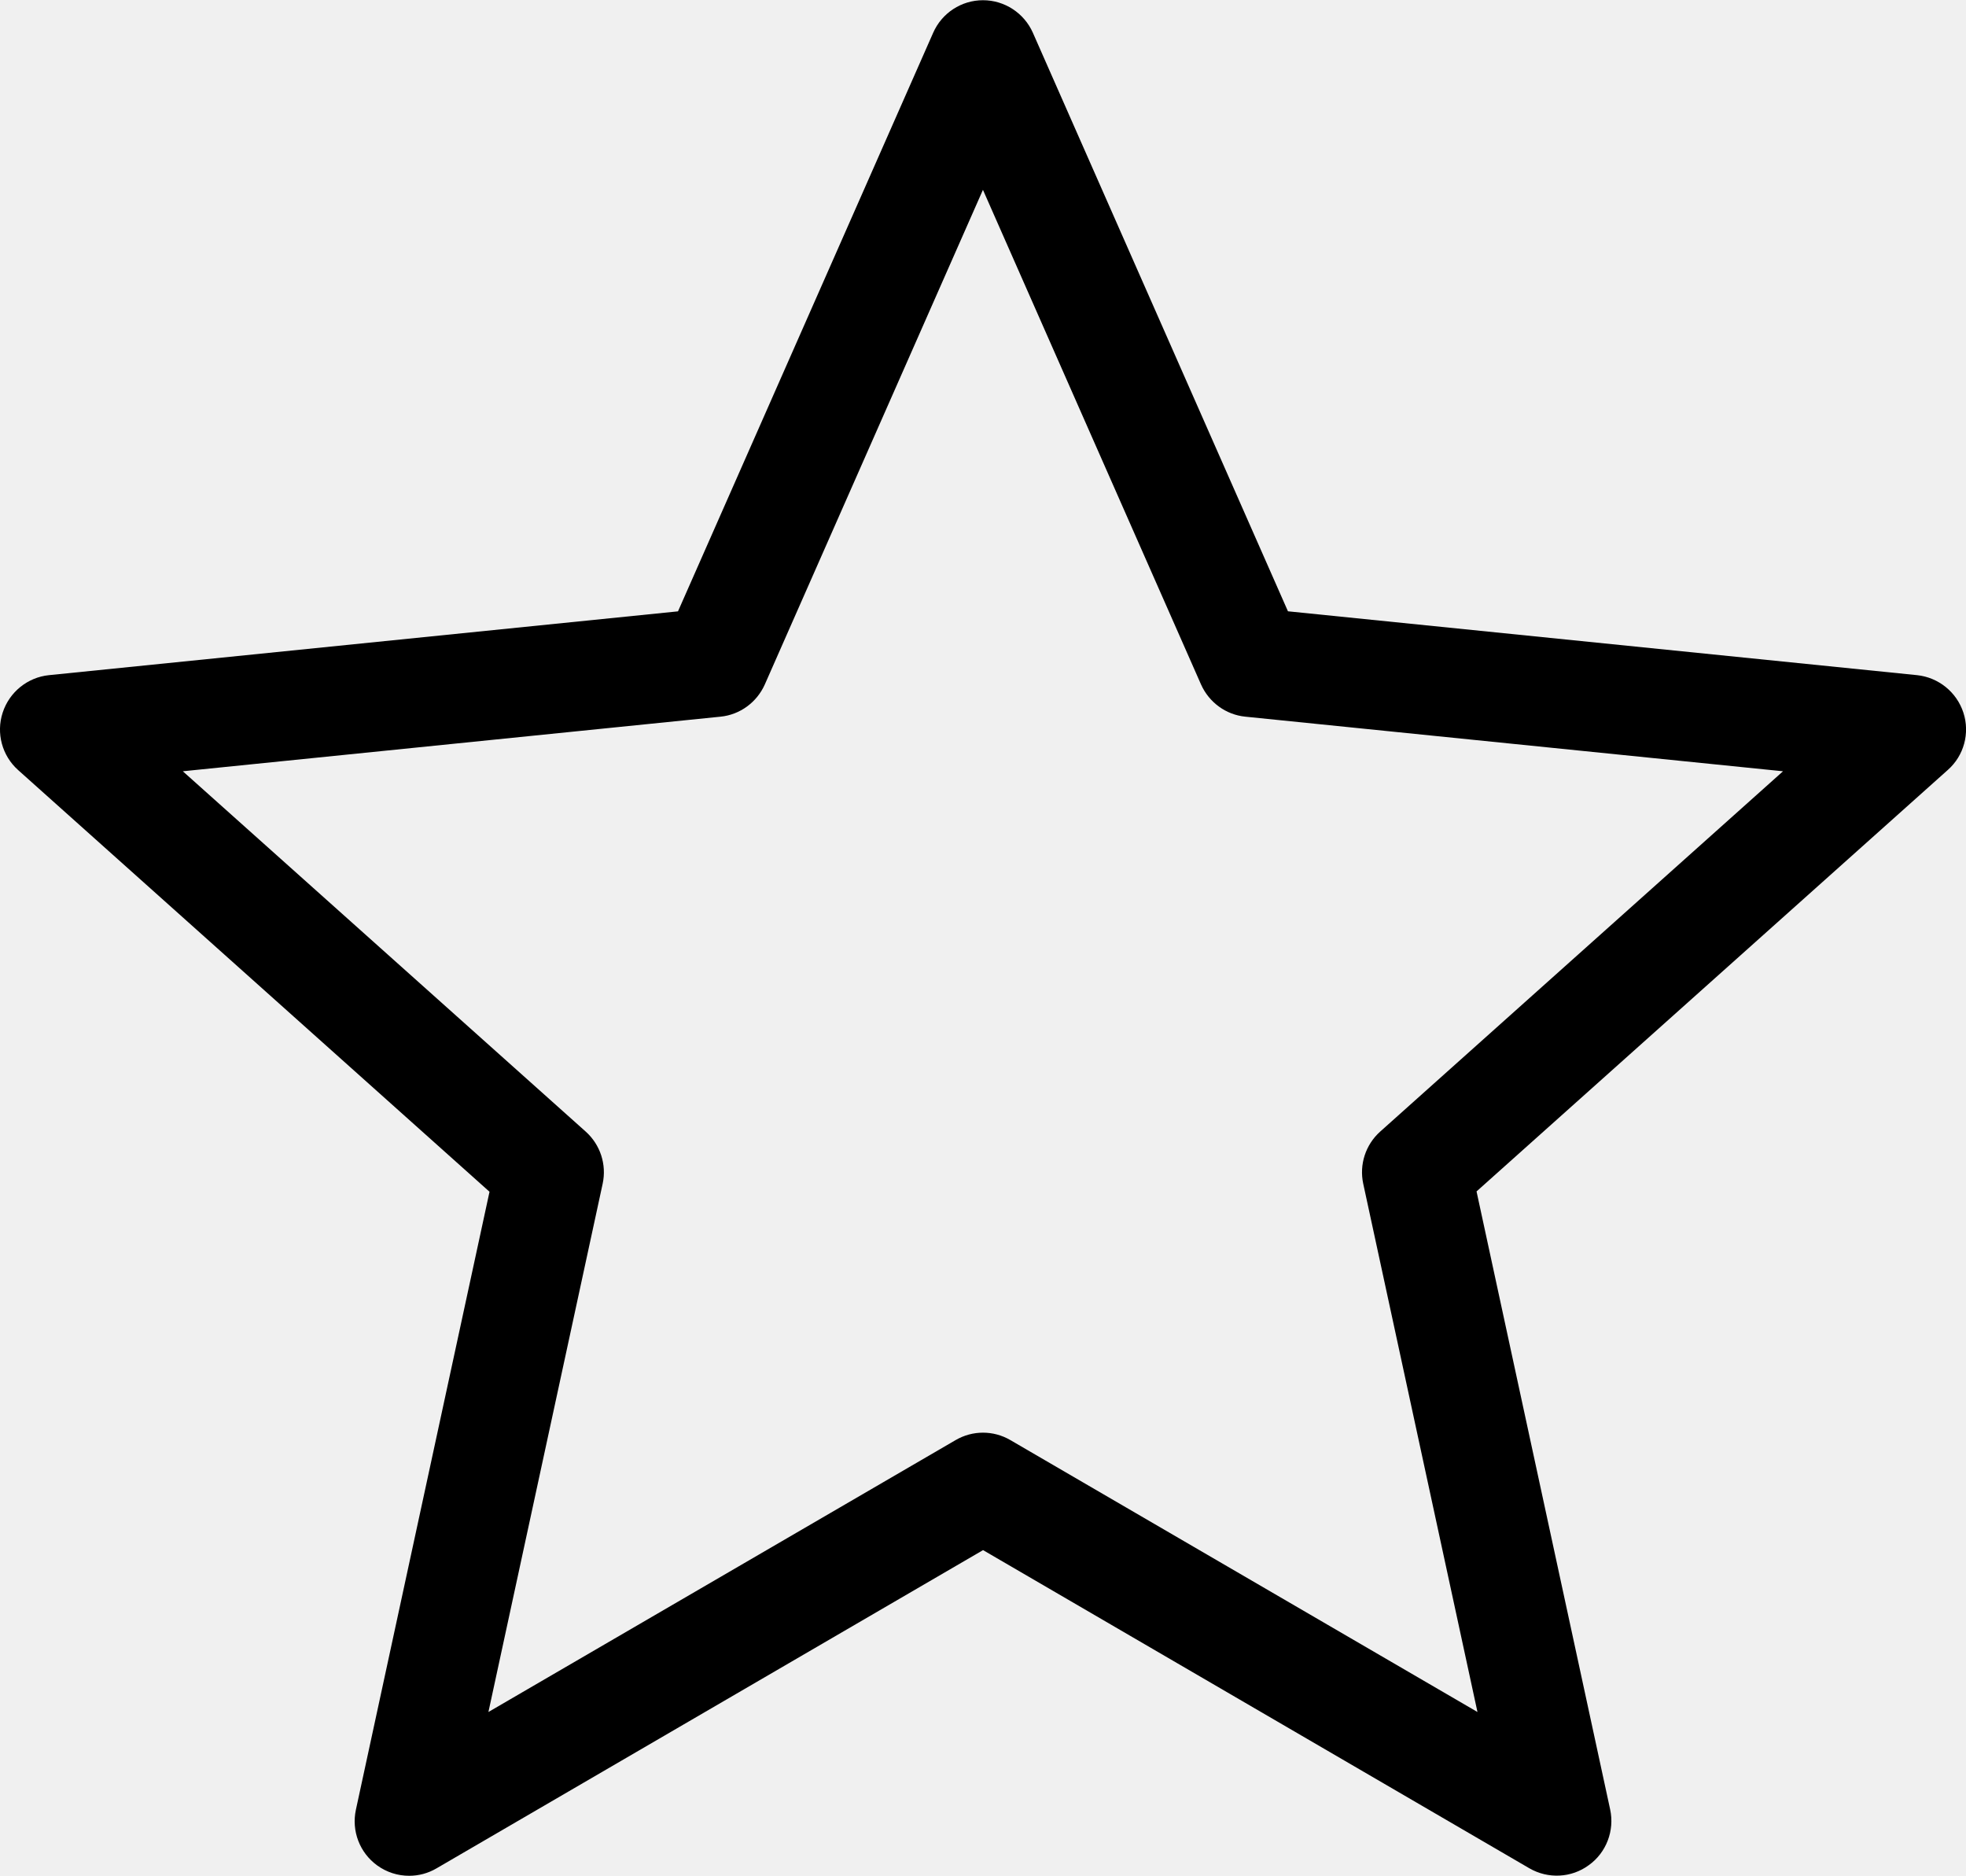
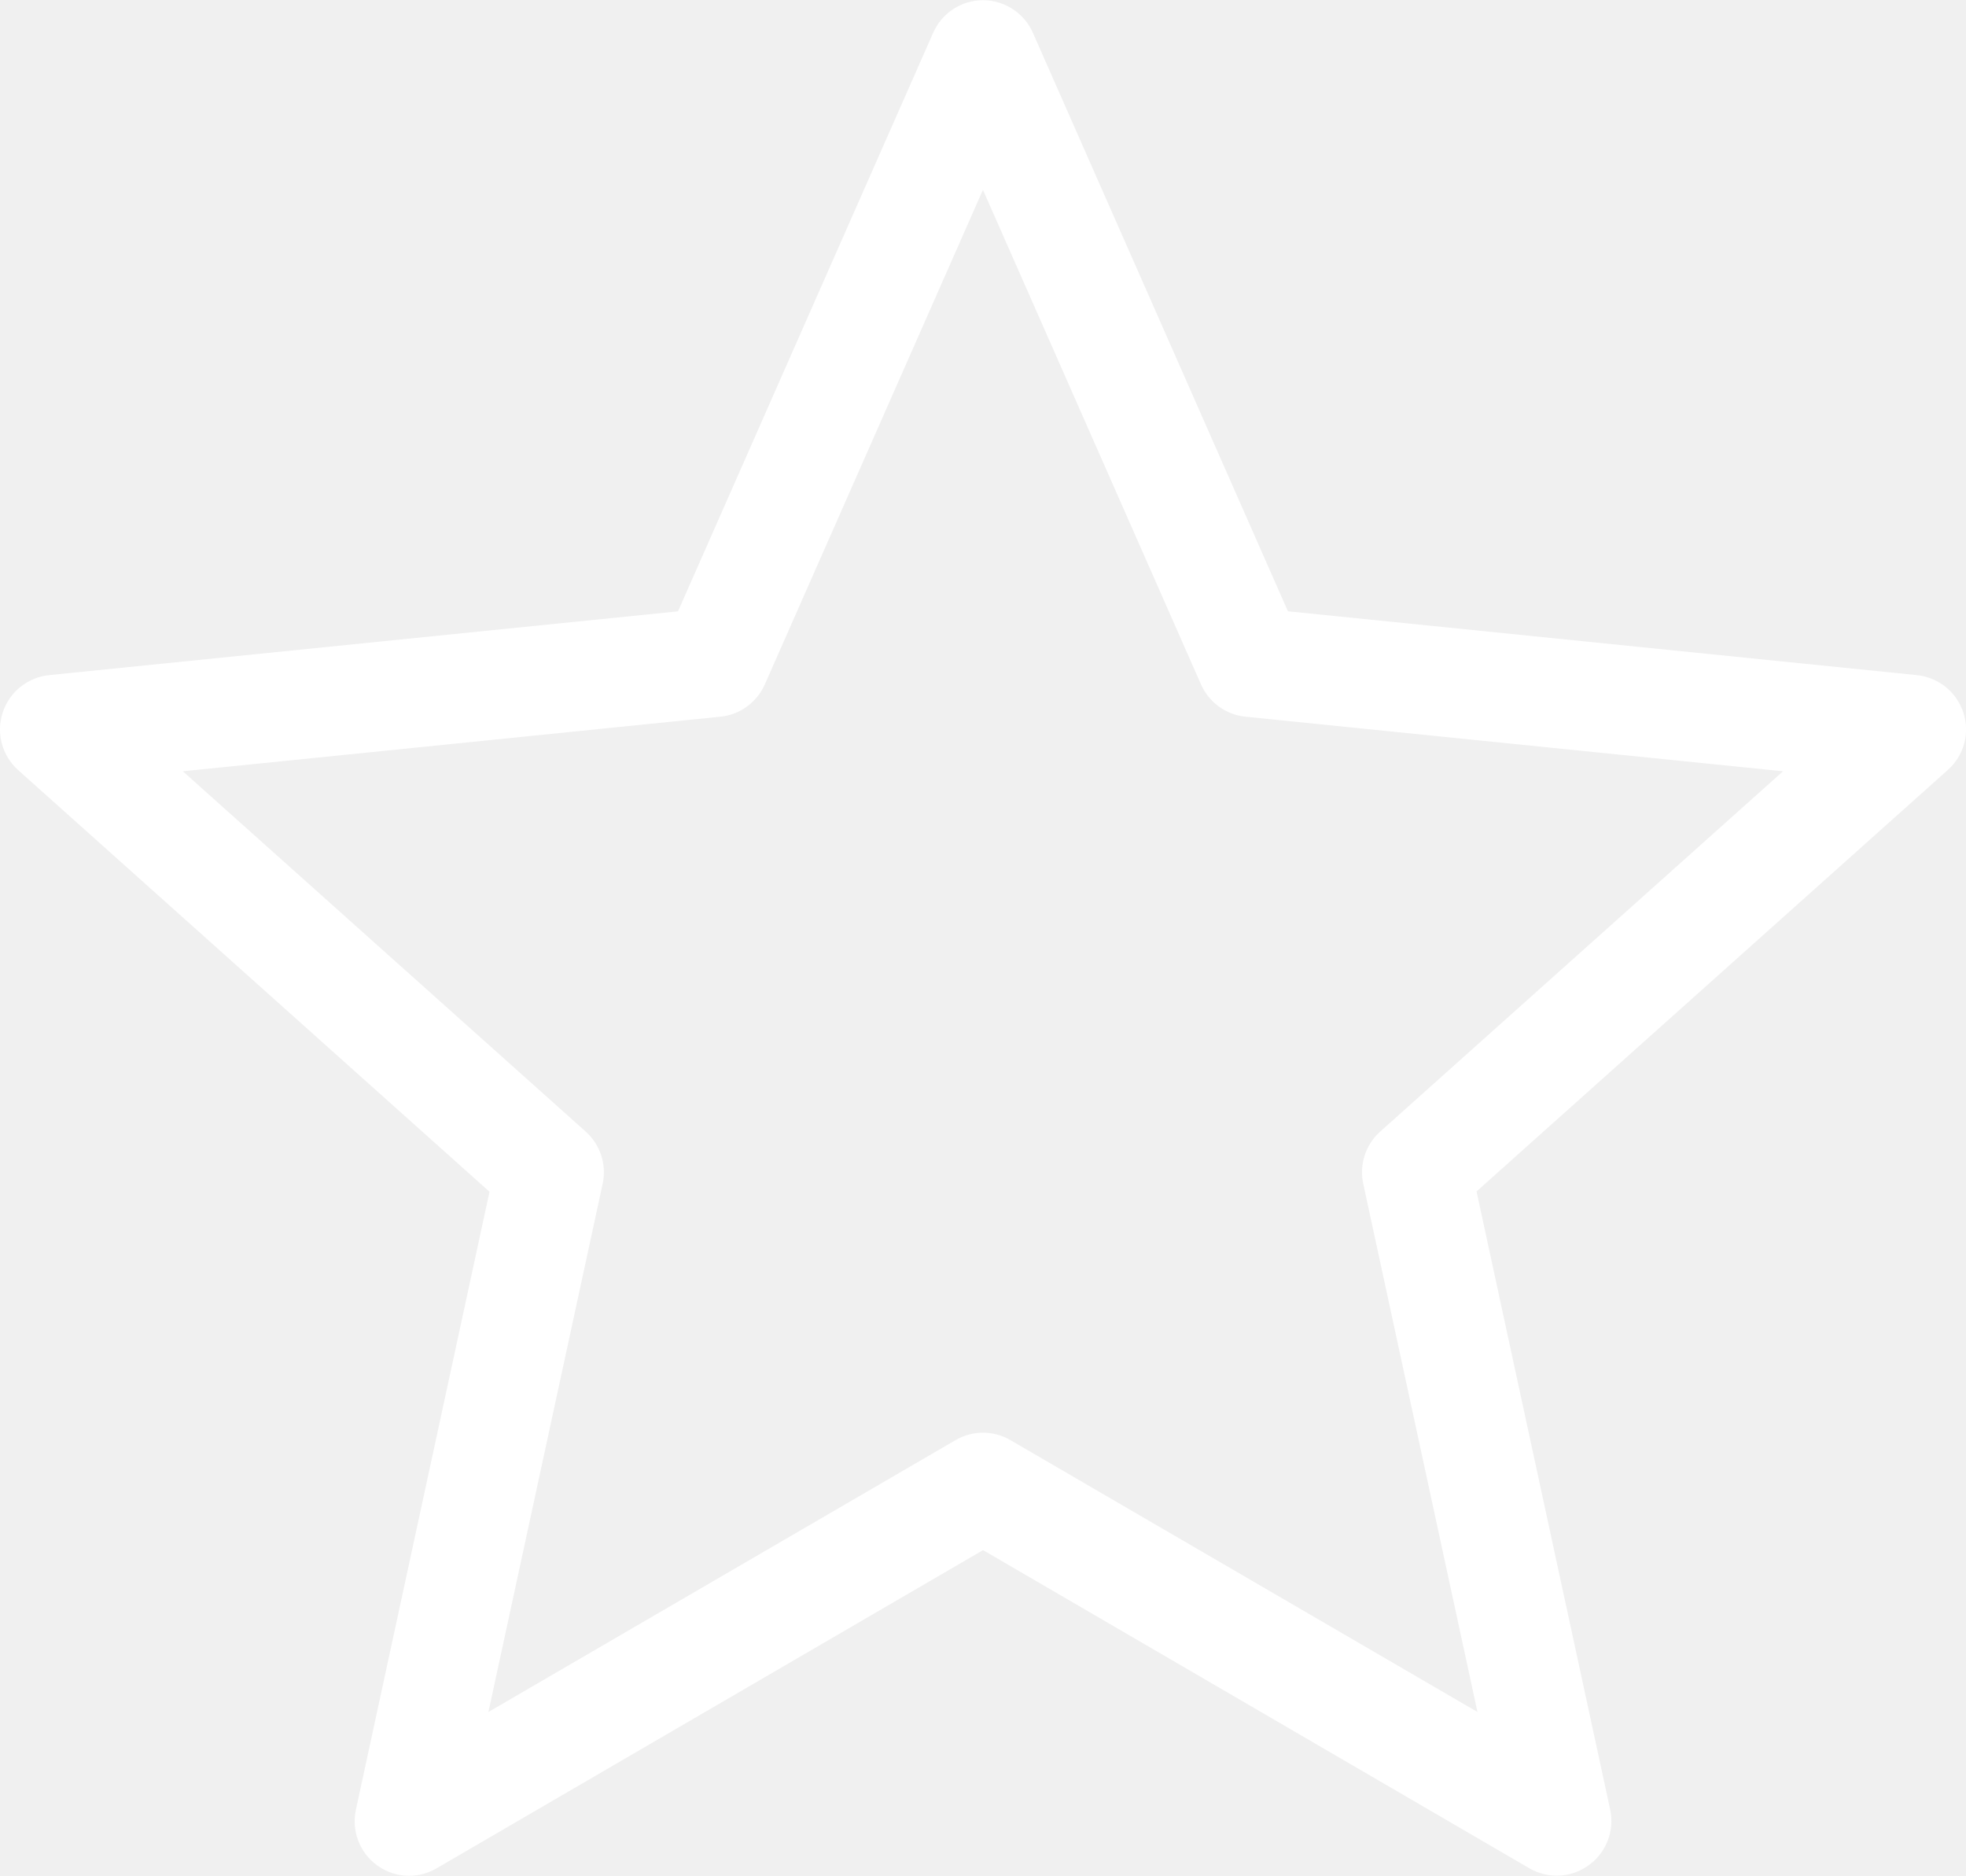
<svg xmlns="http://www.w3.org/2000/svg" version="1.1" id="Capa_1" x="0px" y="0px" style="enable-background:new 0 0 36.09 36.09;" xml:space="preserve" viewBox="0 0.83 36.09 34.42">
  <g>
-     <path d="M36.042,13.909c-0.123-0.377-0.456-0.646-0.85-0.688l-11.549-1.172L18.96,1.43c-0.16-0.36-0.519-0.596-0.915-0.596   s-0.755,0.234-0.915,0.598L12.446,12.05L0.899,13.221c-0.394,0.04-0.728,0.312-0.85,0.688c-0.123,0.377-0.011,0.791,0.285,1.055   l8.652,7.738L6.533,34.045c-0.083,0.387,0.069,0.787,0.39,1.02c0.175,0.127,0.381,0.191,0.588,0.191   c0.173,0,0.347-0.045,0.503-0.137l10.032-5.84l10.03,5.84c0.342,0.197,0.77,0.178,1.091-0.059c0.32-0.229,0.474-0.633,0.391-1.02   l-2.453-11.344l8.653-7.737C36.052,14.699,36.165,14.285,36.042,13.909z M25.336,21.598c-0.268,0.24-0.387,0.605-0.311,0.957   l2.097,9.695l-8.574-4.99c-0.311-0.182-0.695-0.182-1.006,0l-8.576,4.99l2.097-9.695c0.076-0.352-0.043-0.717-0.311-0.957   l-7.396-6.613l9.87-1.002c0.358-0.035,0.668-0.264,0.814-0.592l4.004-9.077l4.003,9.077c0.146,0.328,0.456,0.557,0.814,0.592   l9.87,1.002L25.336,21.598z" />
+     <path fill="white" d="M36.042,13.909c-0.123-0.377-0.456-0.646-0.85-0.688l-11.549-1.172L18.96,1.43c-0.16-0.36-0.519-0.596-0.915-0.596   s-0.755,0.234-0.915,0.598L12.446,12.05L0.899,13.221c-0.394,0.04-0.728,0.312-0.85,0.688c-0.123,0.377-0.011,0.791,0.285,1.055   l8.652,7.738L6.533,34.045c-0.083,0.387,0.069,0.787,0.39,1.02c0.175,0.127,0.381,0.191,0.588,0.191   c0.173,0,0.347-0.045,0.503-0.137l10.032-5.84l10.03,5.84c0.342,0.197,0.77,0.178,1.091-0.059c0.32-0.229,0.474-0.633,0.391-1.02   l-2.453-11.344l8.653-7.737C36.052,14.699,36.165,14.285,36.042,13.909z M25.336,21.598c-0.268,0.24-0.387,0.605-0.311,0.957   l2.097,9.695l-8.574-4.99c-0.311-0.182-0.695-0.182-1.006,0l-8.576,4.99l2.097-9.695c0.076-0.352-0.043-0.717-0.311-0.957   l-7.396-6.613l9.87-1.002c0.358-0.035,0.668-0.264,0.814-0.592l4.004-9.077l4.003,9.077c0.146,0.328,0.456,0.557,0.814,0.592   l9.87,1.002L25.336,21.598z" />
  </g>
  <g>
</g>
  <g>
</g>
  <g>
</g>
  <g>
</g>
  <g>
</g>
  <g>
</g>
  <g>
</g>
  <g>
</g>
  <g>
</g>
  <g>
</g>
  <g>
</g>
  <g>
</g>
  <g>
</g>
  <g>
</g>
  <g>
</g>
</svg>
